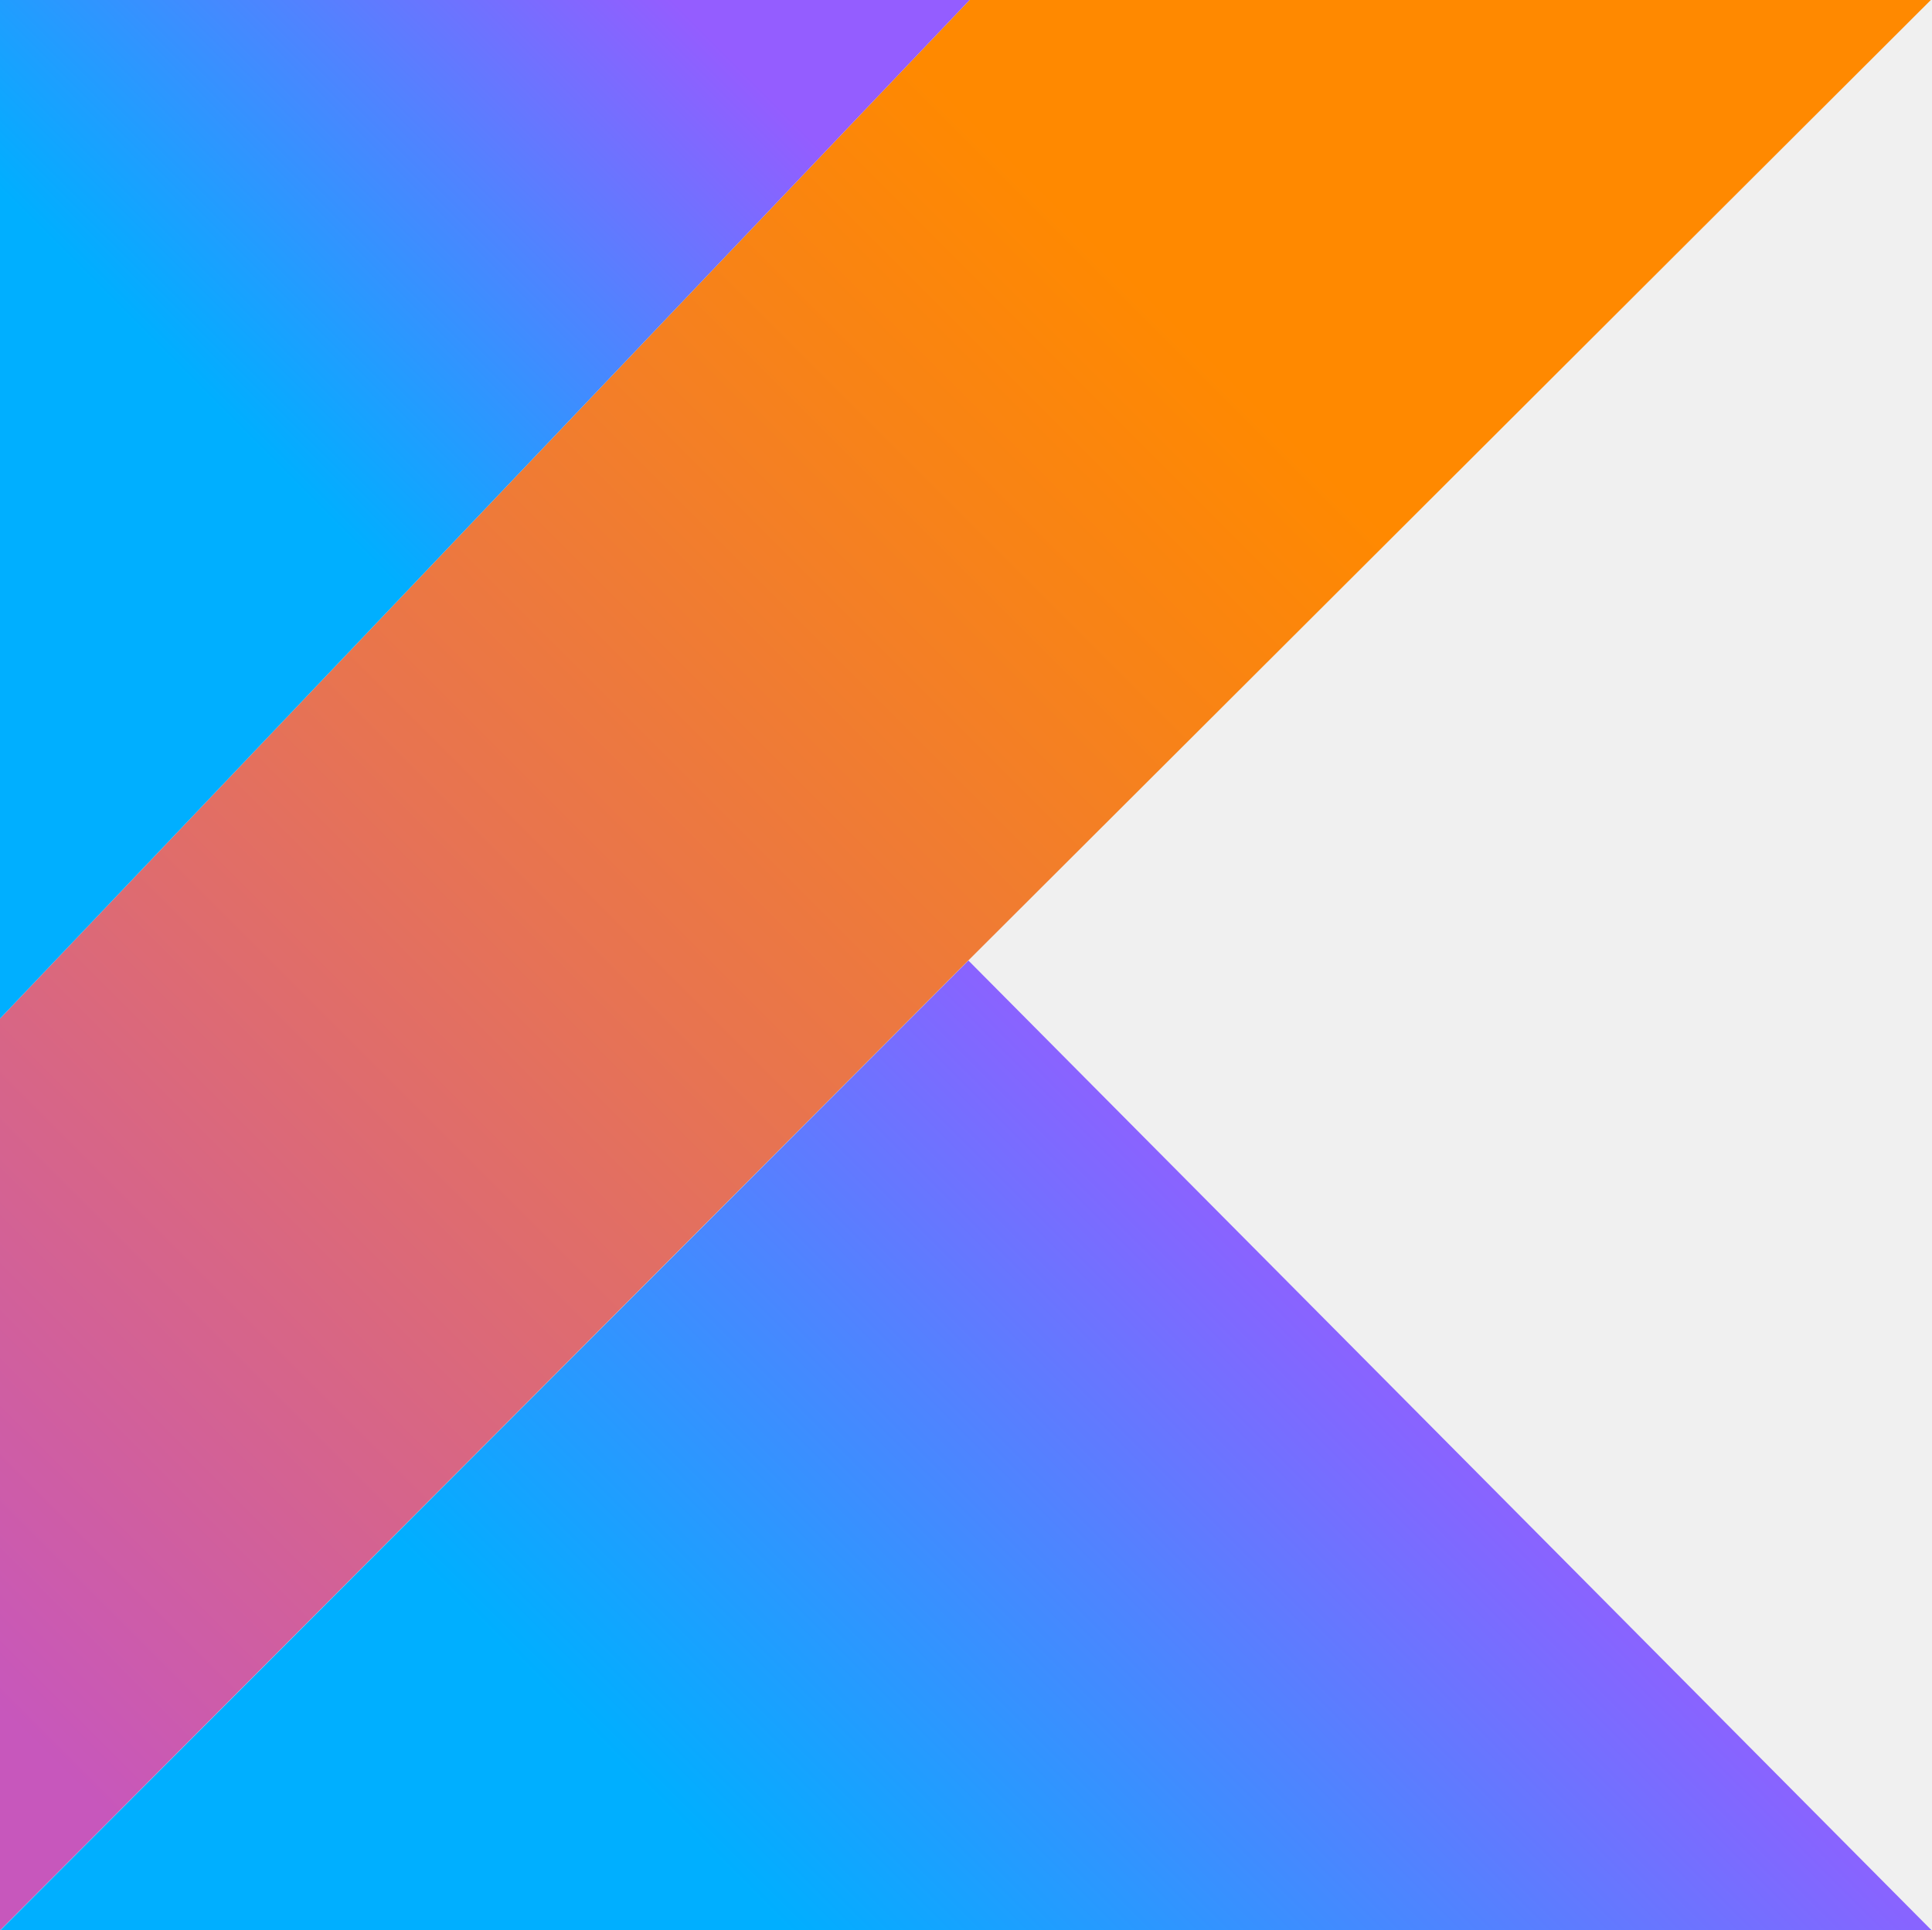
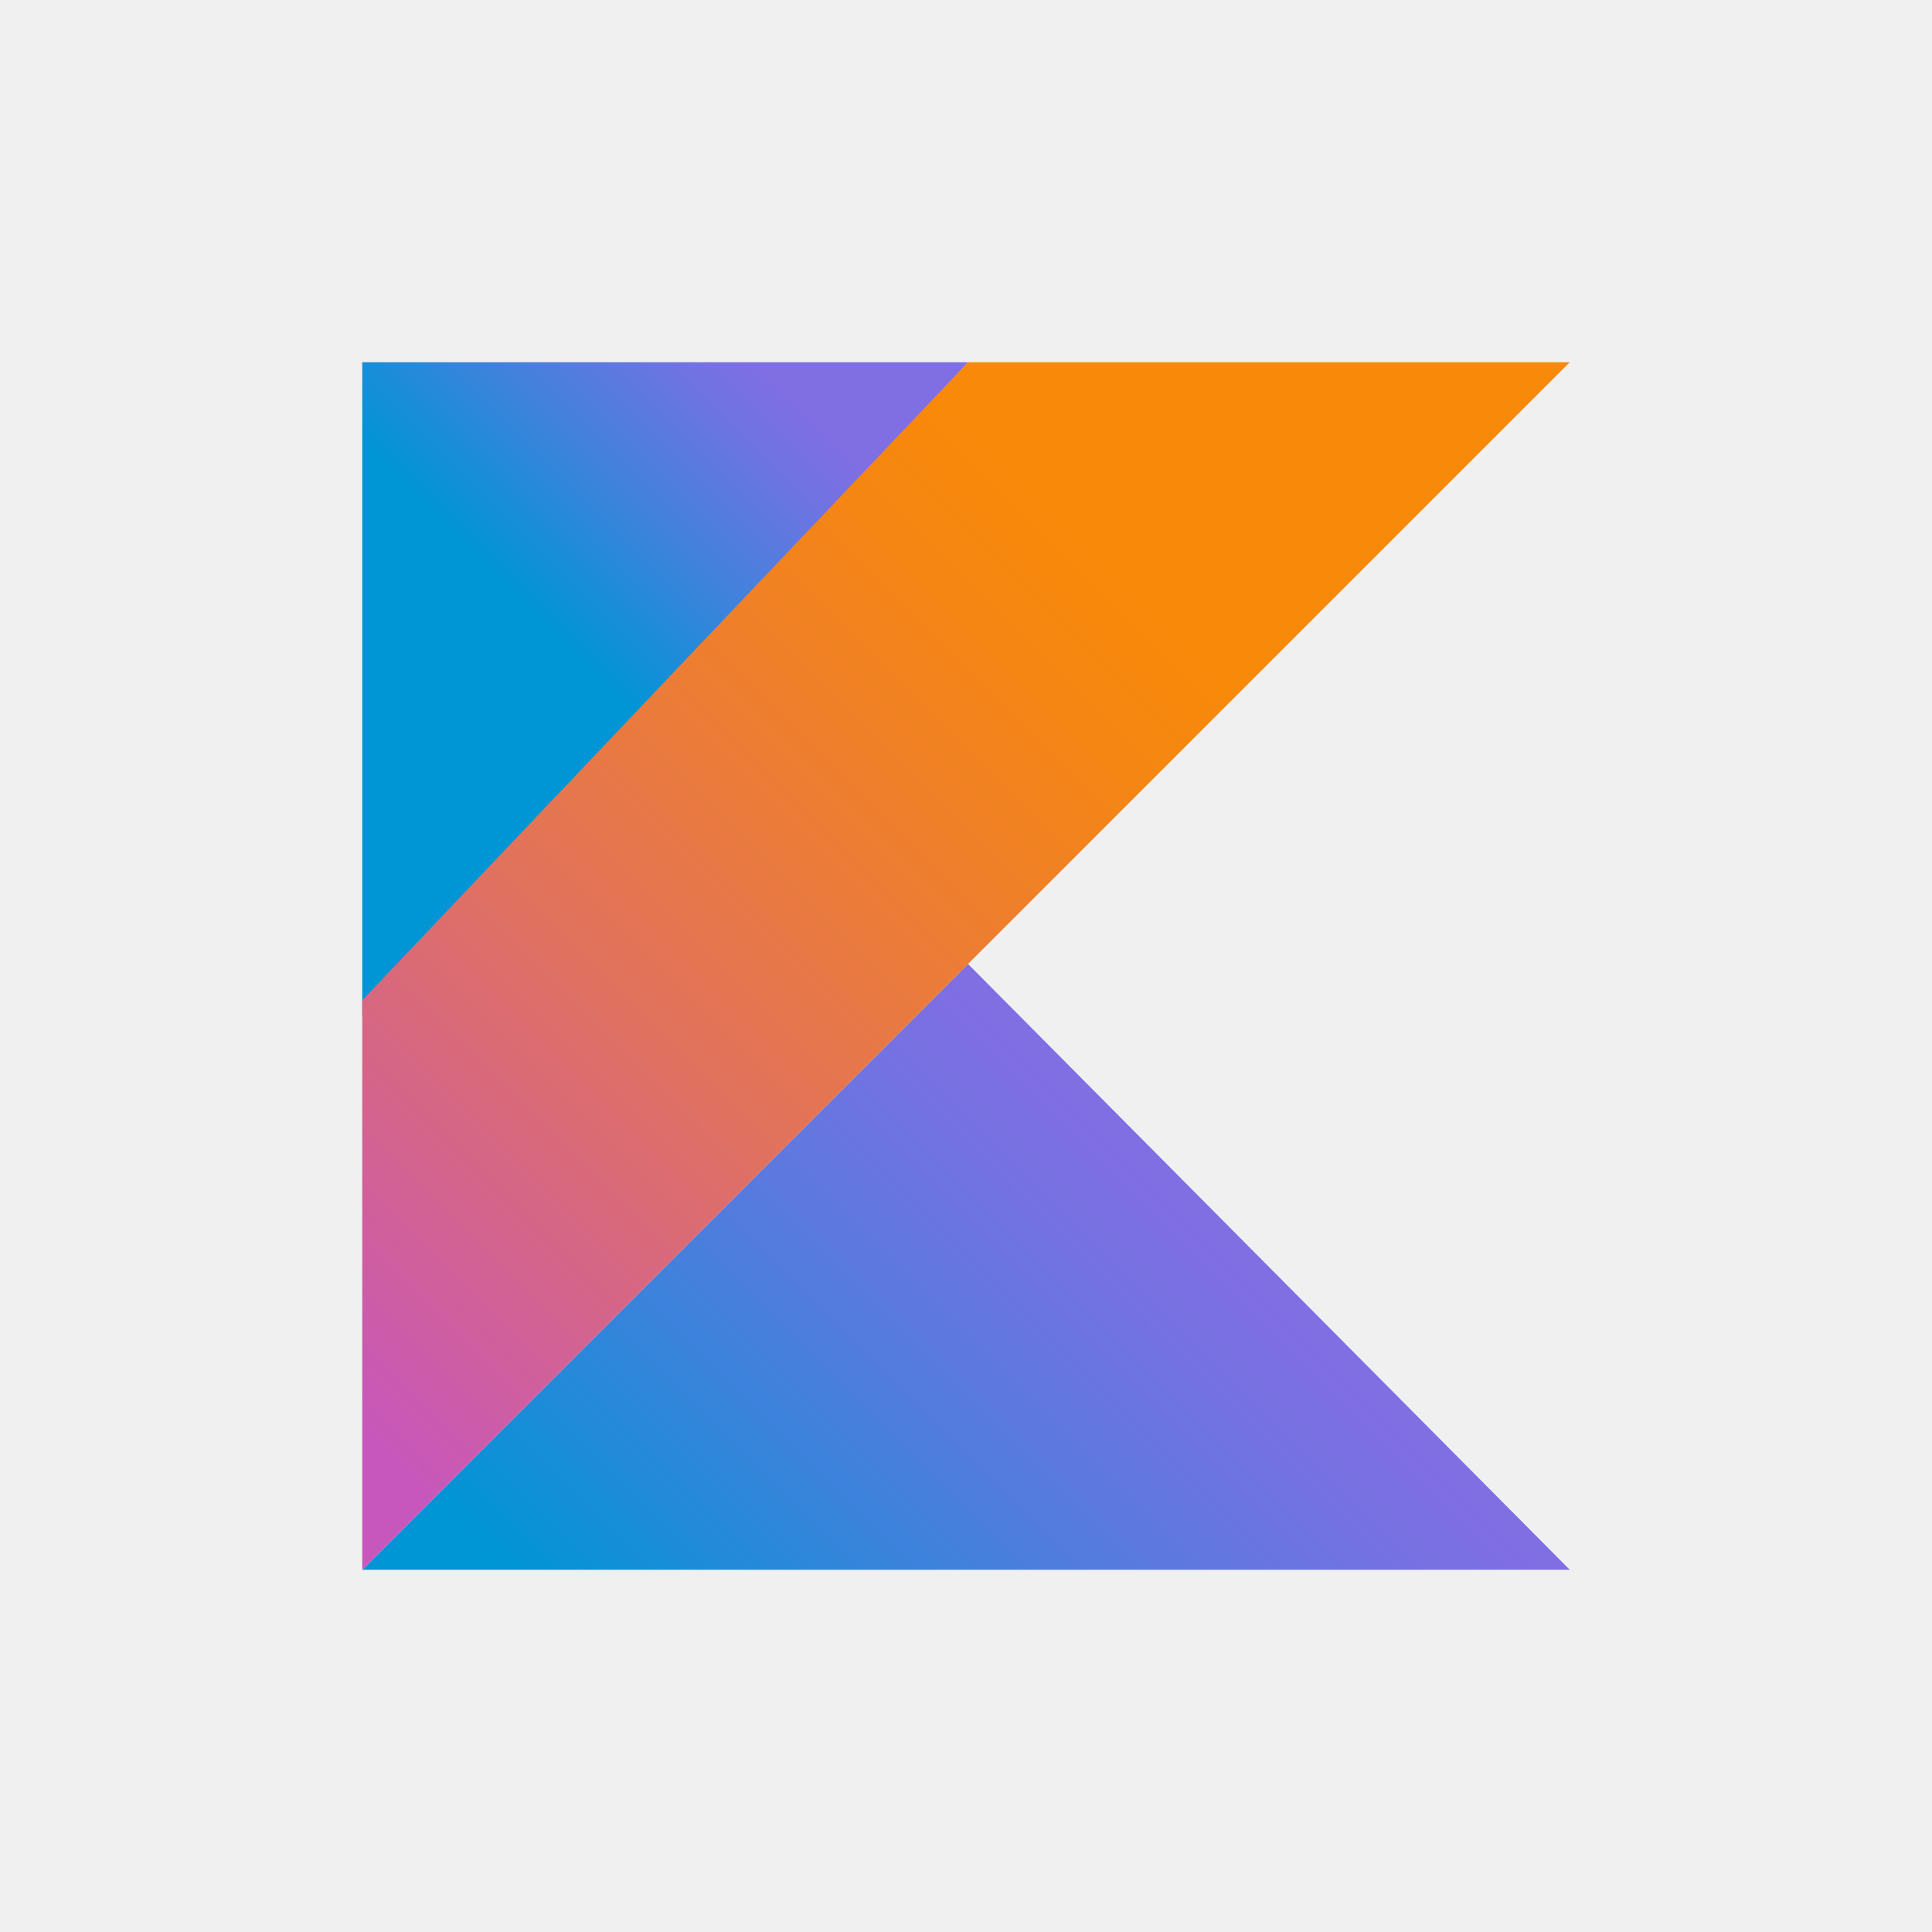
- <svg xmlns="http://www.w3.org/2000/svg" xmlns:xlink="http://www.w3.org/1999/xlink" viewBox="0 0 8.64 8.633">
+ <svg xmlns="http://www.w3.org/2000/svg" width="48" height="48" viewBox="0 0 48 48" fill="none">
+   <g clip-path="url(#clip0_129_41966)">
+     <path d="M9 39L24.05 23.95L39 39H9Z" fill="url(#paint0_linear_129_41966)" />
+     <path d="M9 9H24.05L9 25.25V9Z" fill="url(#paint1_linear_129_41966)" />
+     <path d="M24.05 9L9 24.85V39L24.05 23.95L39 9H24.05Z" fill="url(#paint2_linear_129_41966)" />
+   </g>
  <defs>
-     <linearGradient id="A" x1="2.039" y1="11.659" x2="9.95" y2="3.748" gradientUnits="userSpaceOnUse">
-       <stop offset=".108" stop-color="#c757bc" />
-       <stop offset=".173" stop-color="#cd5ca9" />
-       <stop offset=".492" stop-color="#e8744f" />
-       <stop offset=".716" stop-color="#f88316" />
-       <stop offset=".823" stop-color="#ff8900" />
+     <linearGradient id="paint0_linear_129_41966" x1="16.98" y1="46.007" x2="31.153" y2="31.833" gradientUnits="userSpaceOnUse">
+       <stop offset="0.097" stop-color="#0095D5" />
+       <stop offset="0.301" stop-color="#238AD9" />
+       <stop offset="0.621" stop-color="#557BDE" />
+       <stop offset="0.864" stop-color="#7472E2" />
+       <stop offset="1" stop-color="#806EE3" />
    </linearGradient>
-     <linearGradient id="B" gradientUnits="userSpaceOnUse">
-       <stop offset=".296" stop-color="#00afff" />
-       <stop offset=".694" stop-color="#5282ff" />
-       <stop offset="1" stop-color="#945dff" />
+     <linearGradient id="paint1_linear_129_41966" x1="11.105" y1="15.03" x2="19.337" y2="6.798" gradientUnits="userSpaceOnUse">
+       <stop offset="0.118" stop-color="#0095D5" />
+       <stop offset="0.418" stop-color="#3C83DC" />
+       <stop offset="0.696" stop-color="#6D74E1" />
+       <stop offset="0.833" stop-color="#806EE3" />
    </linearGradient>
-     <linearGradient id="C" x1="3.369" y1="6.189" x2="6.073" y2="3.484" xlink:href="#B" />
-     <linearGradient xlink:href="#B" id="D" x1="6.184" y1="13.878" x2="10.04" y2="10.022" />
+     <linearGradient id="paint2_linear_129_41966" x1="3.949" y1="36.582" x2="31.866" y2="8.665" gradientUnits="userSpaceOnUse">
+       <stop offset="0.107" stop-color="#C757BC" />
+       <stop offset="0.214" stop-color="#D0609A" />
+       <stop offset="0.425" stop-color="#E1725C" />
+       <stop offset="0.605" stop-color="#EE7E2F" />
+       <stop offset="0.743" stop-color="#F58613" />
+       <stop offset="0.823" stop-color="#F88909" />
+     </linearGradient>
+     <clipPath id="clip0_129_41966">
+       <rect width="30" height="30" fill="white" transform="translate(9 9)" />
+     </clipPath>
  </defs>
-   <g transform="matrix(1.016327 0 0 1.016327 -3.52726 -3.909123)">
-     <path d="M7.74 3.843L3.47 8.33v4.013l4.262-4.27 4.24-4.232z" fill="url(#A)" />
-     <path d="M3.47 12.344l4.262-4.27 4.24 4.27z" fill="url(#D)" />
-     <path d="M3.47 3.843H7.74L3.47 8.33z" fill="url(#C)" />
-   </g>
</svg>
